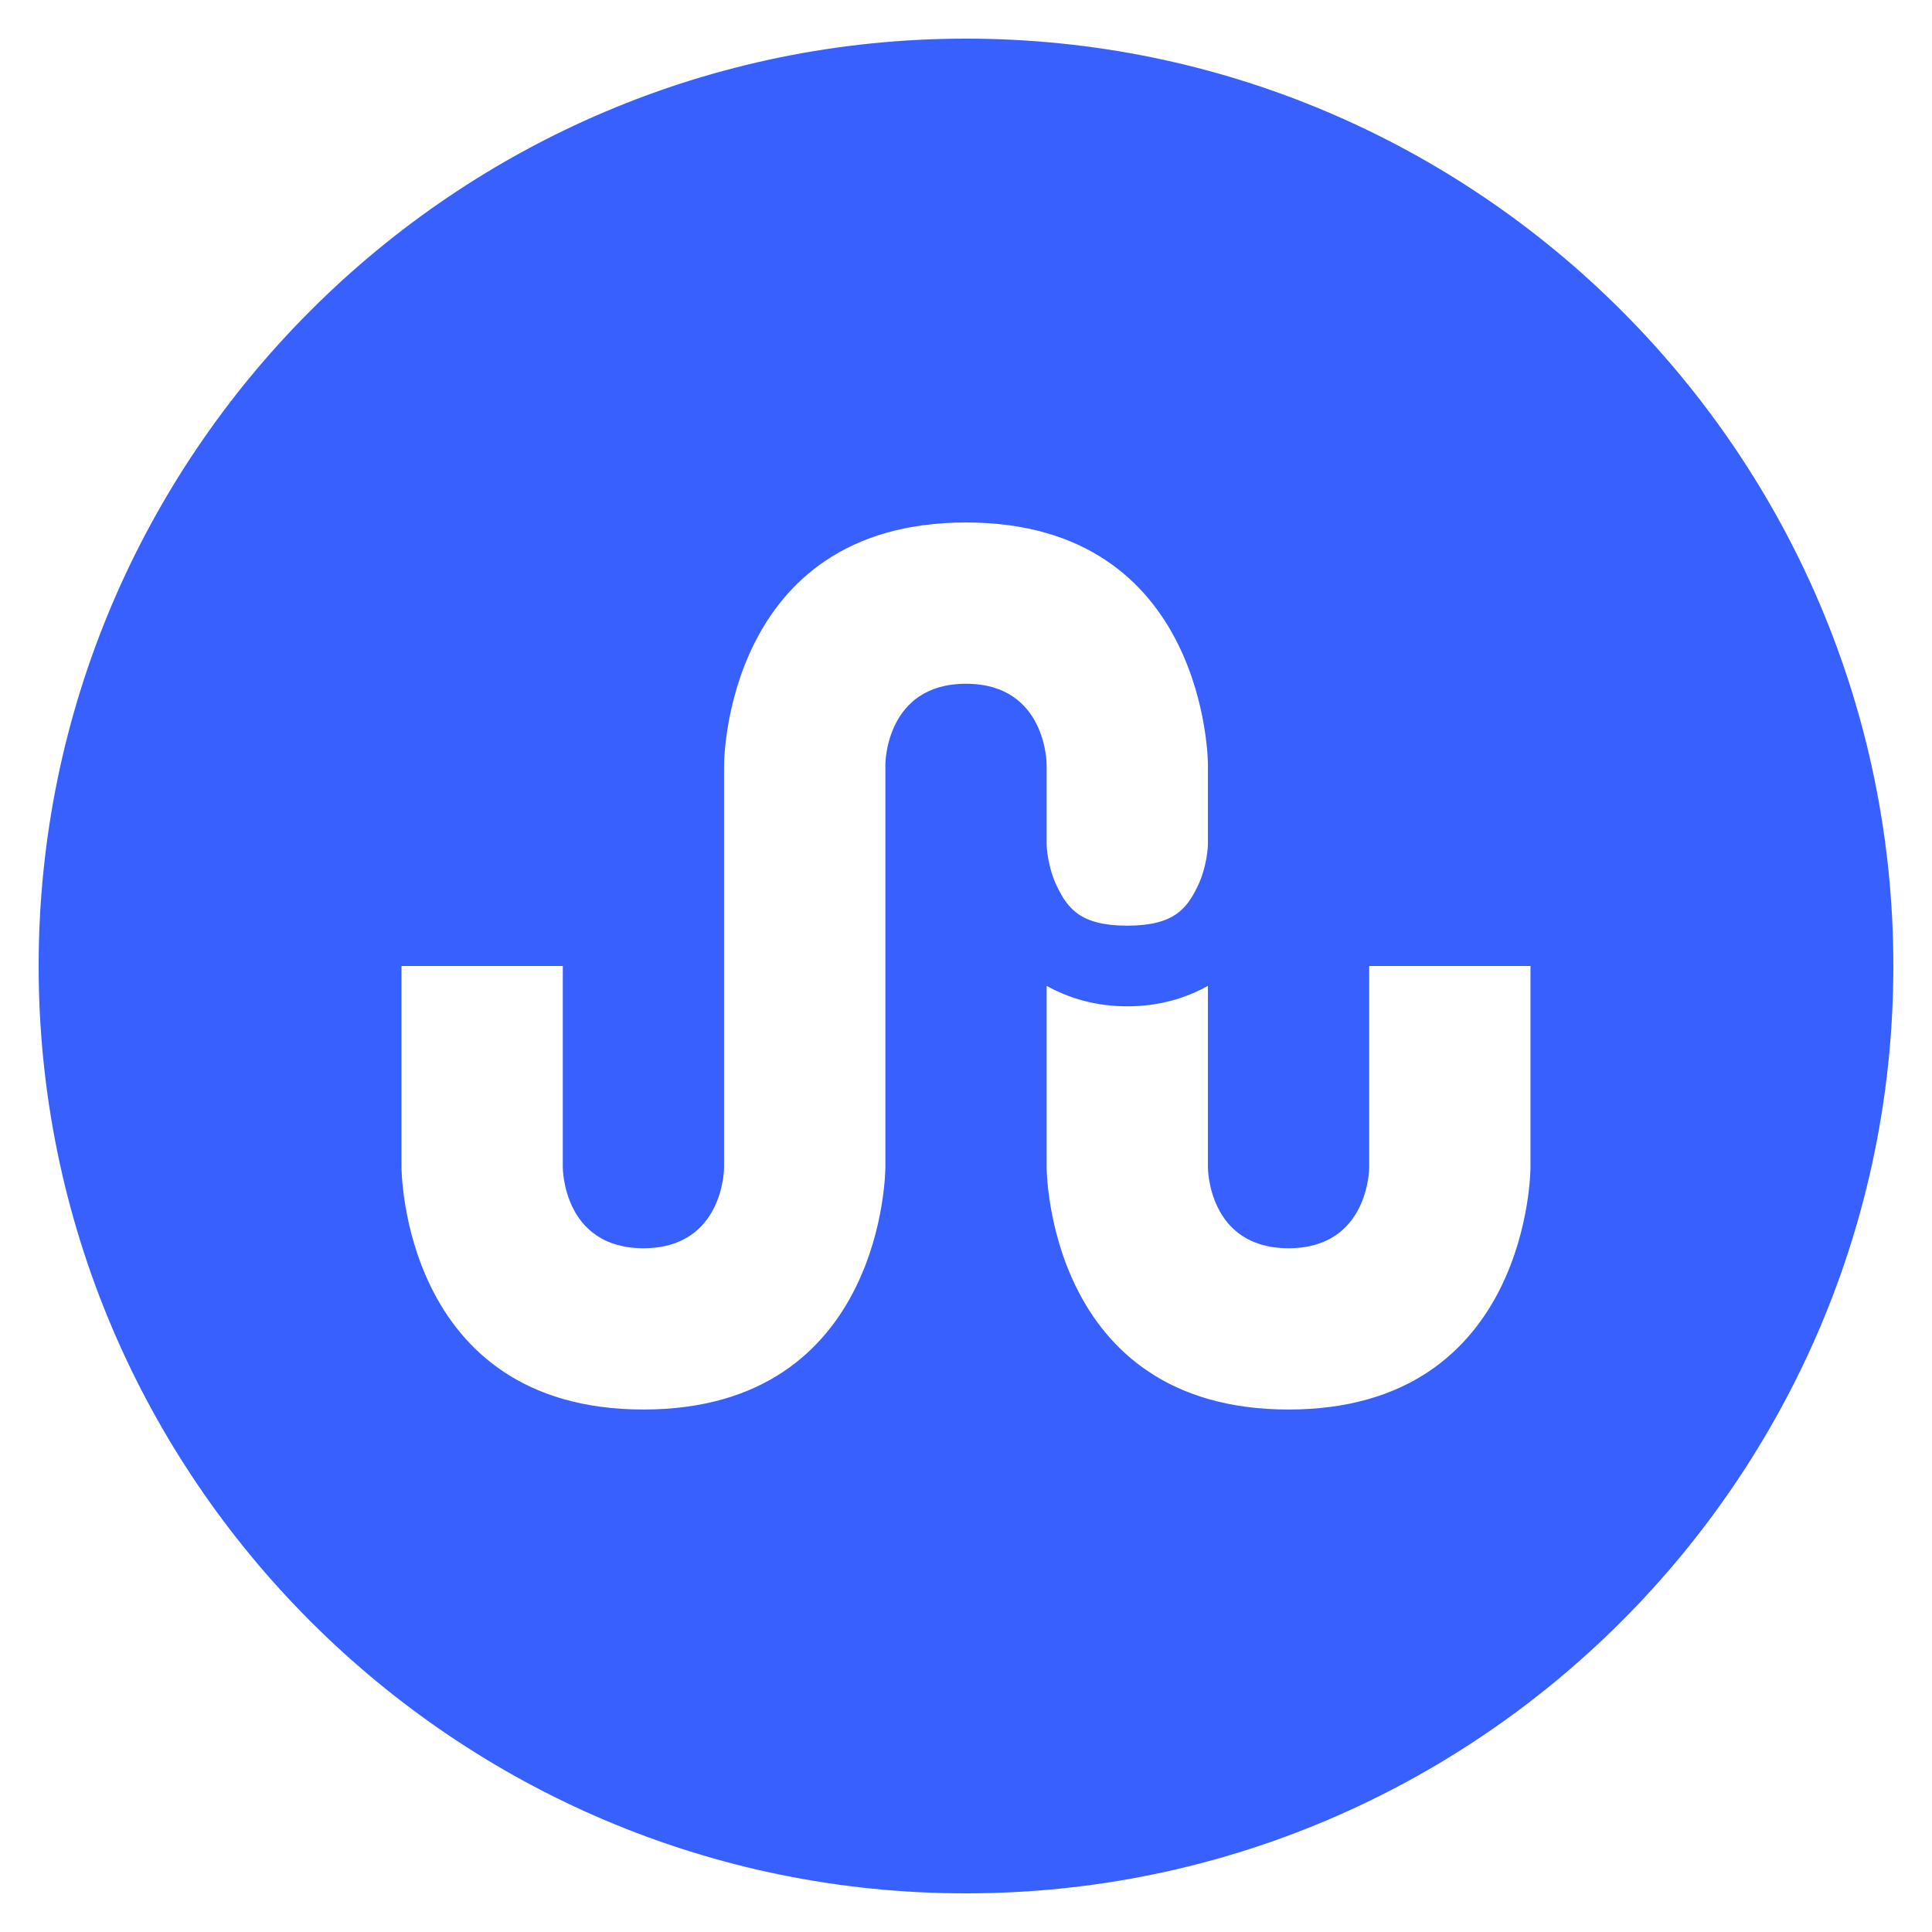
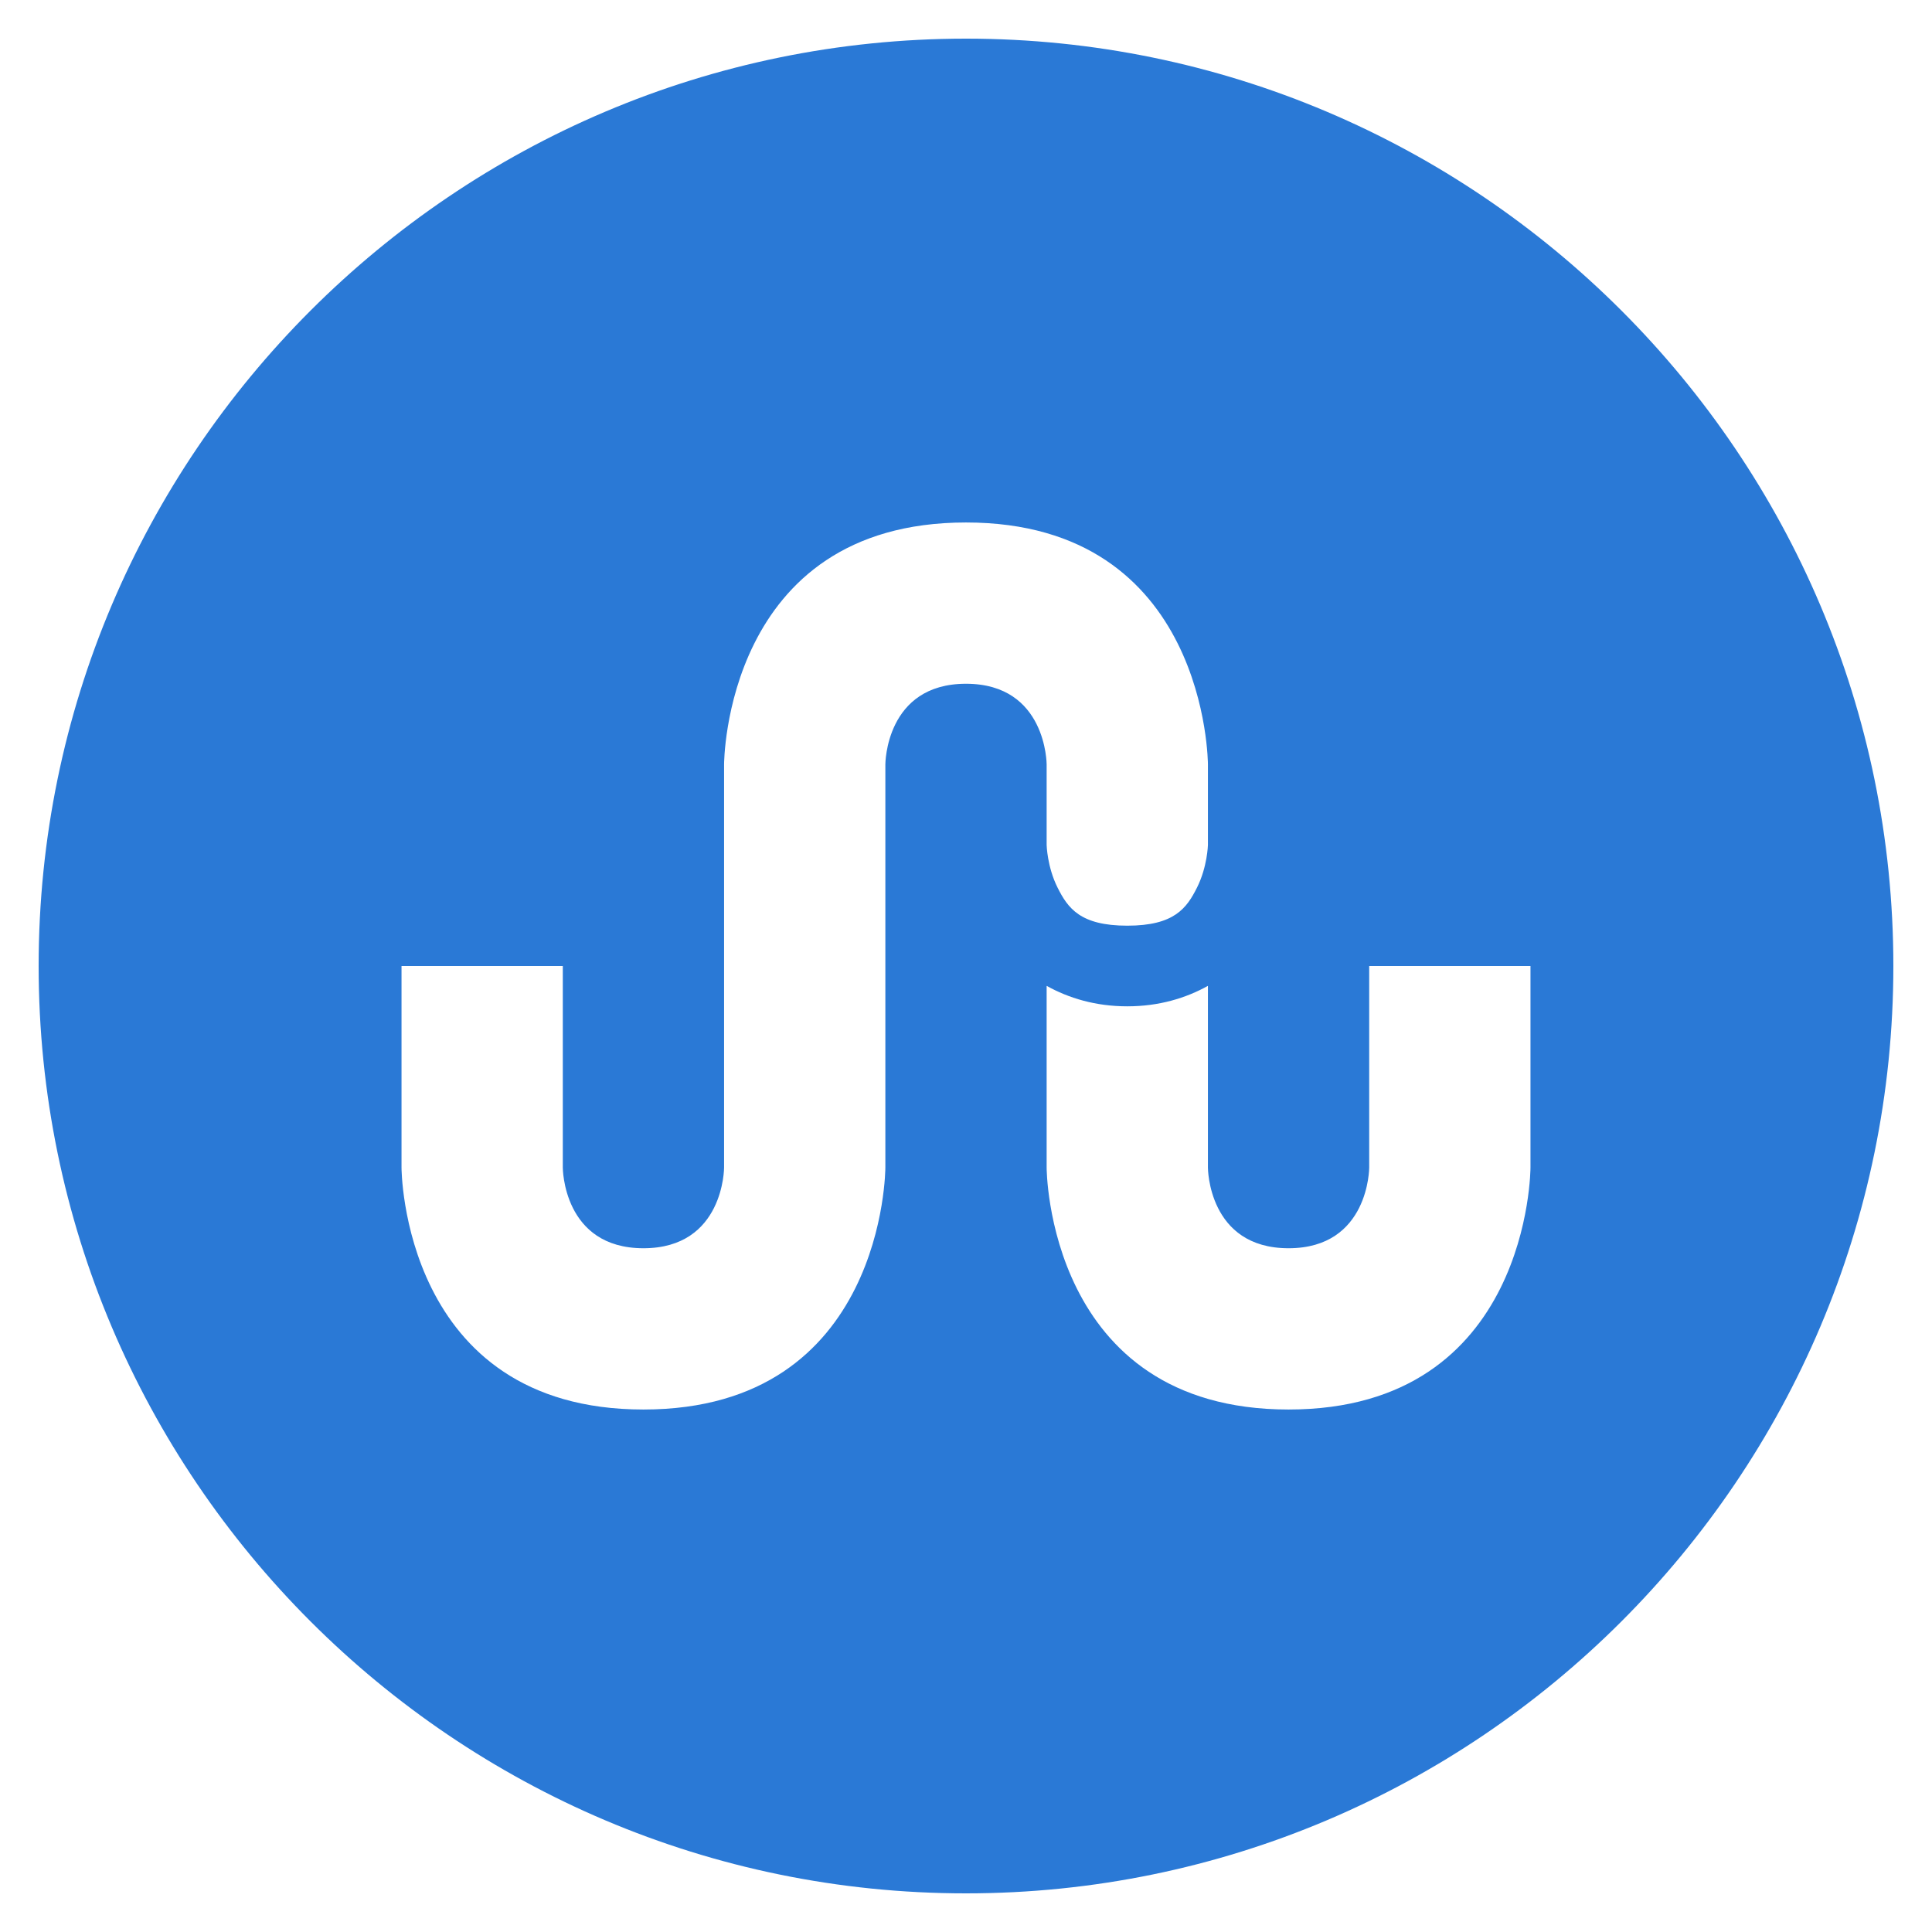
<svg xmlns="http://www.w3.org/2000/svg" width="46" height="46" viewBox="0 0 46 46" fill="none">
-   <path d="M23 0.92C10.825 0.92 0.92 10.825 0.92 23C0.92 35.175 10.825 45.08 23 45.08C35.175 45.08 45.08 35.175 45.08 23C45.08 10.825 35.175 0.92 23 0.92ZM23 12.44C28.76 12.44 28.76 18.2 28.76 18.2V20.12C28.76 20.12 28.747 20.64 28.501 21.131C28.256 21.622 27.96 22.04 26.84 22.04C25.72 22.04 25.424 21.622 25.179 21.131C24.933 20.64 24.92 20.12 24.92 20.12V18.2C24.92 18.2 24.92 16.28 23 16.28C21.08 16.28 21.08 18.2 21.08 18.2V27.8C21.08 27.8 21.08 33.56 15.32 33.56C9.56 33.56 9.56 27.8 9.56 27.8V23H13.4V27.8C13.4 27.8 13.4 29.72 15.32 29.72C17.24 29.72 17.24 27.8 17.24 27.8V18.2C17.24 18.2 17.24 12.44 23 12.44ZM32.6 23H36.44V27.8C36.44 27.8 36.44 33.56 30.68 33.56C24.92 33.56 24.92 27.8 24.92 27.8V23.473C25.445 23.764 26.082 23.96 26.84 23.96C27.598 23.96 28.235 23.764 28.76 23.473V27.8C28.76 27.8 28.76 29.72 30.68 29.72C32.6 29.72 32.6 27.8 32.6 27.8V23Z" fill="#3860FF" />
+   <path d="M23 0.92C10.825 0.92 0.92 10.825 0.92 23C0.92 35.175 10.825 45.08 23 45.08C35.175 45.08 45.08 35.175 45.08 23C45.08 10.825 35.175 0.92 23 0.92ZM23 12.44C28.76 12.44 28.76 18.2 28.76 18.2V20.12C28.76 20.12 28.747 20.64 28.501 21.131C28.256 21.622 27.96 22.04 26.84 22.04C25.72 22.04 25.424 21.622 25.179 21.131C24.933 20.64 24.92 20.12 24.92 20.12V18.2C24.92 18.2 24.92 16.28 23 16.28C21.08 16.28 21.08 18.2 21.08 18.2V27.8C21.08 27.8 21.08 33.56 15.32 33.56C9.56 33.56 9.56 27.8 9.56 27.8V23H13.4V27.8C13.4 27.8 13.4 29.72 15.32 29.72C17.24 29.72 17.24 27.8 17.24 27.8V18.2C17.24 18.2 17.24 12.44 23 12.44ZM32.6 23H36.44V27.8C36.44 27.8 36.44 33.56 30.68 33.56C24.92 33.56 24.92 27.8 24.92 27.8V23.473C25.445 23.764 26.082 23.96 26.84 23.96C27.598 23.96 28.235 23.764 28.76 23.473V27.8C28.76 27.8 28.76 29.72 30.68 29.72C32.6 29.72 32.6 27.8 32.6 27.8V23Z" fill="#2A79D6" />
</svg>
